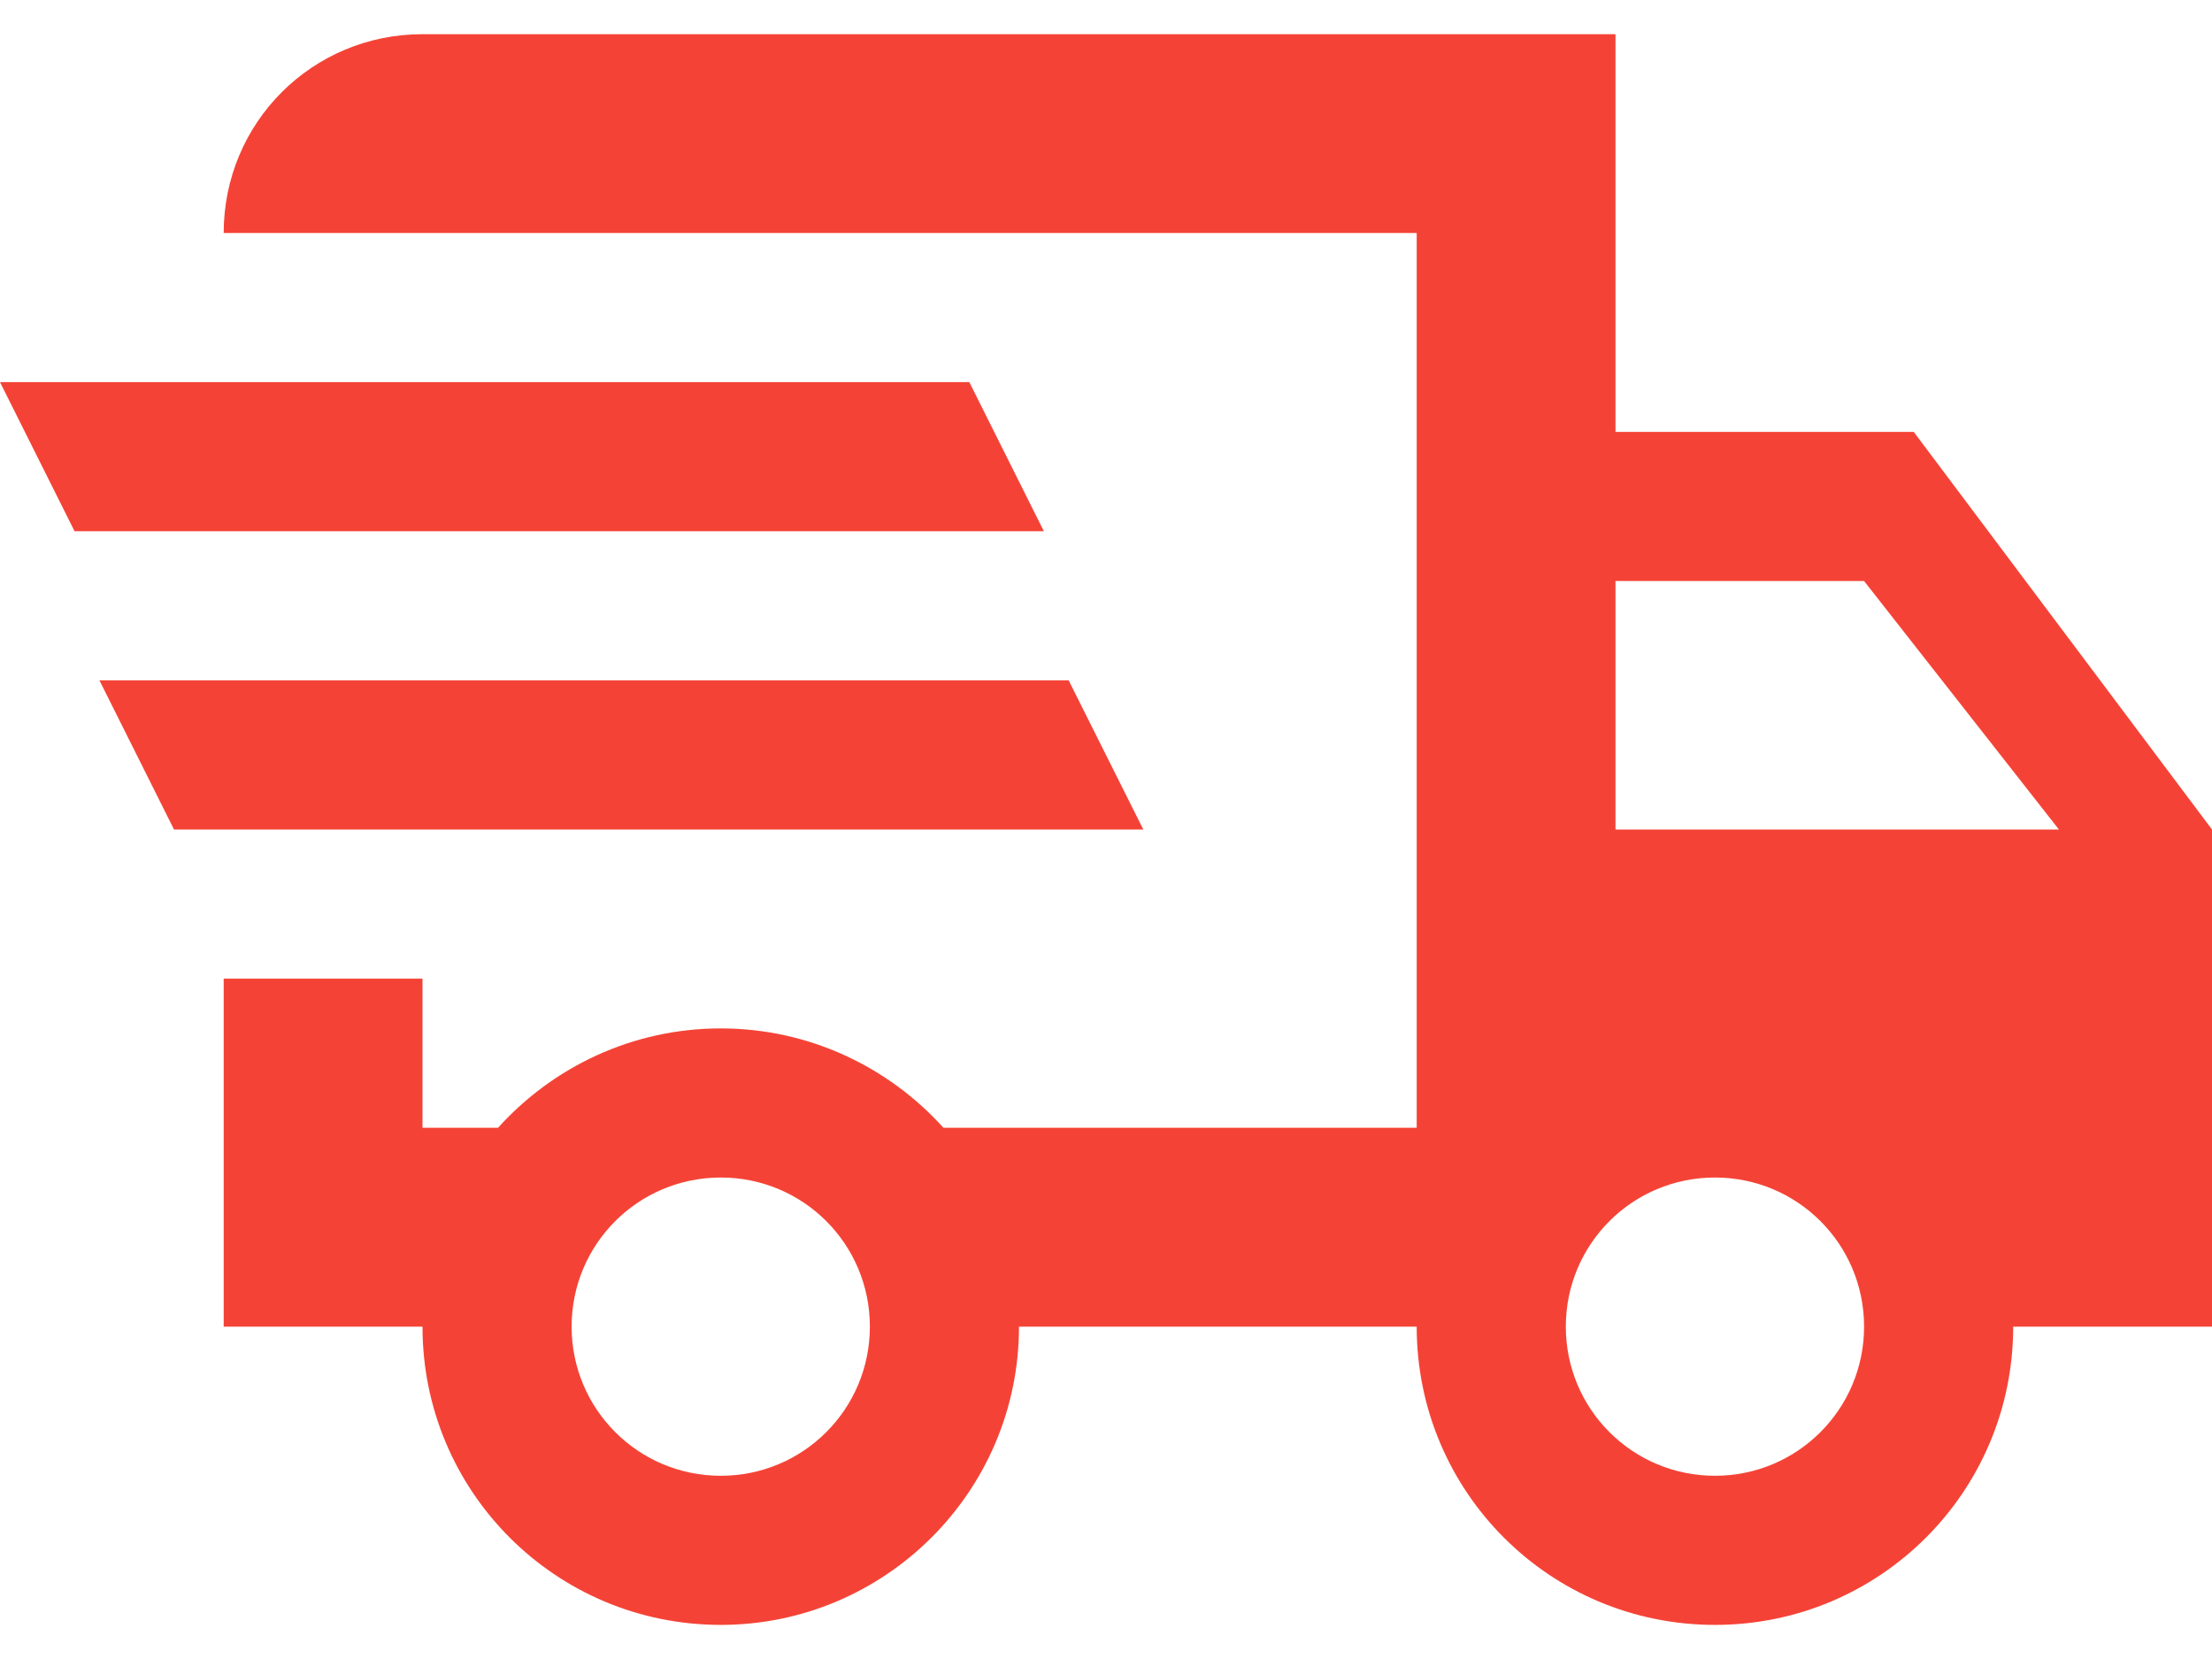
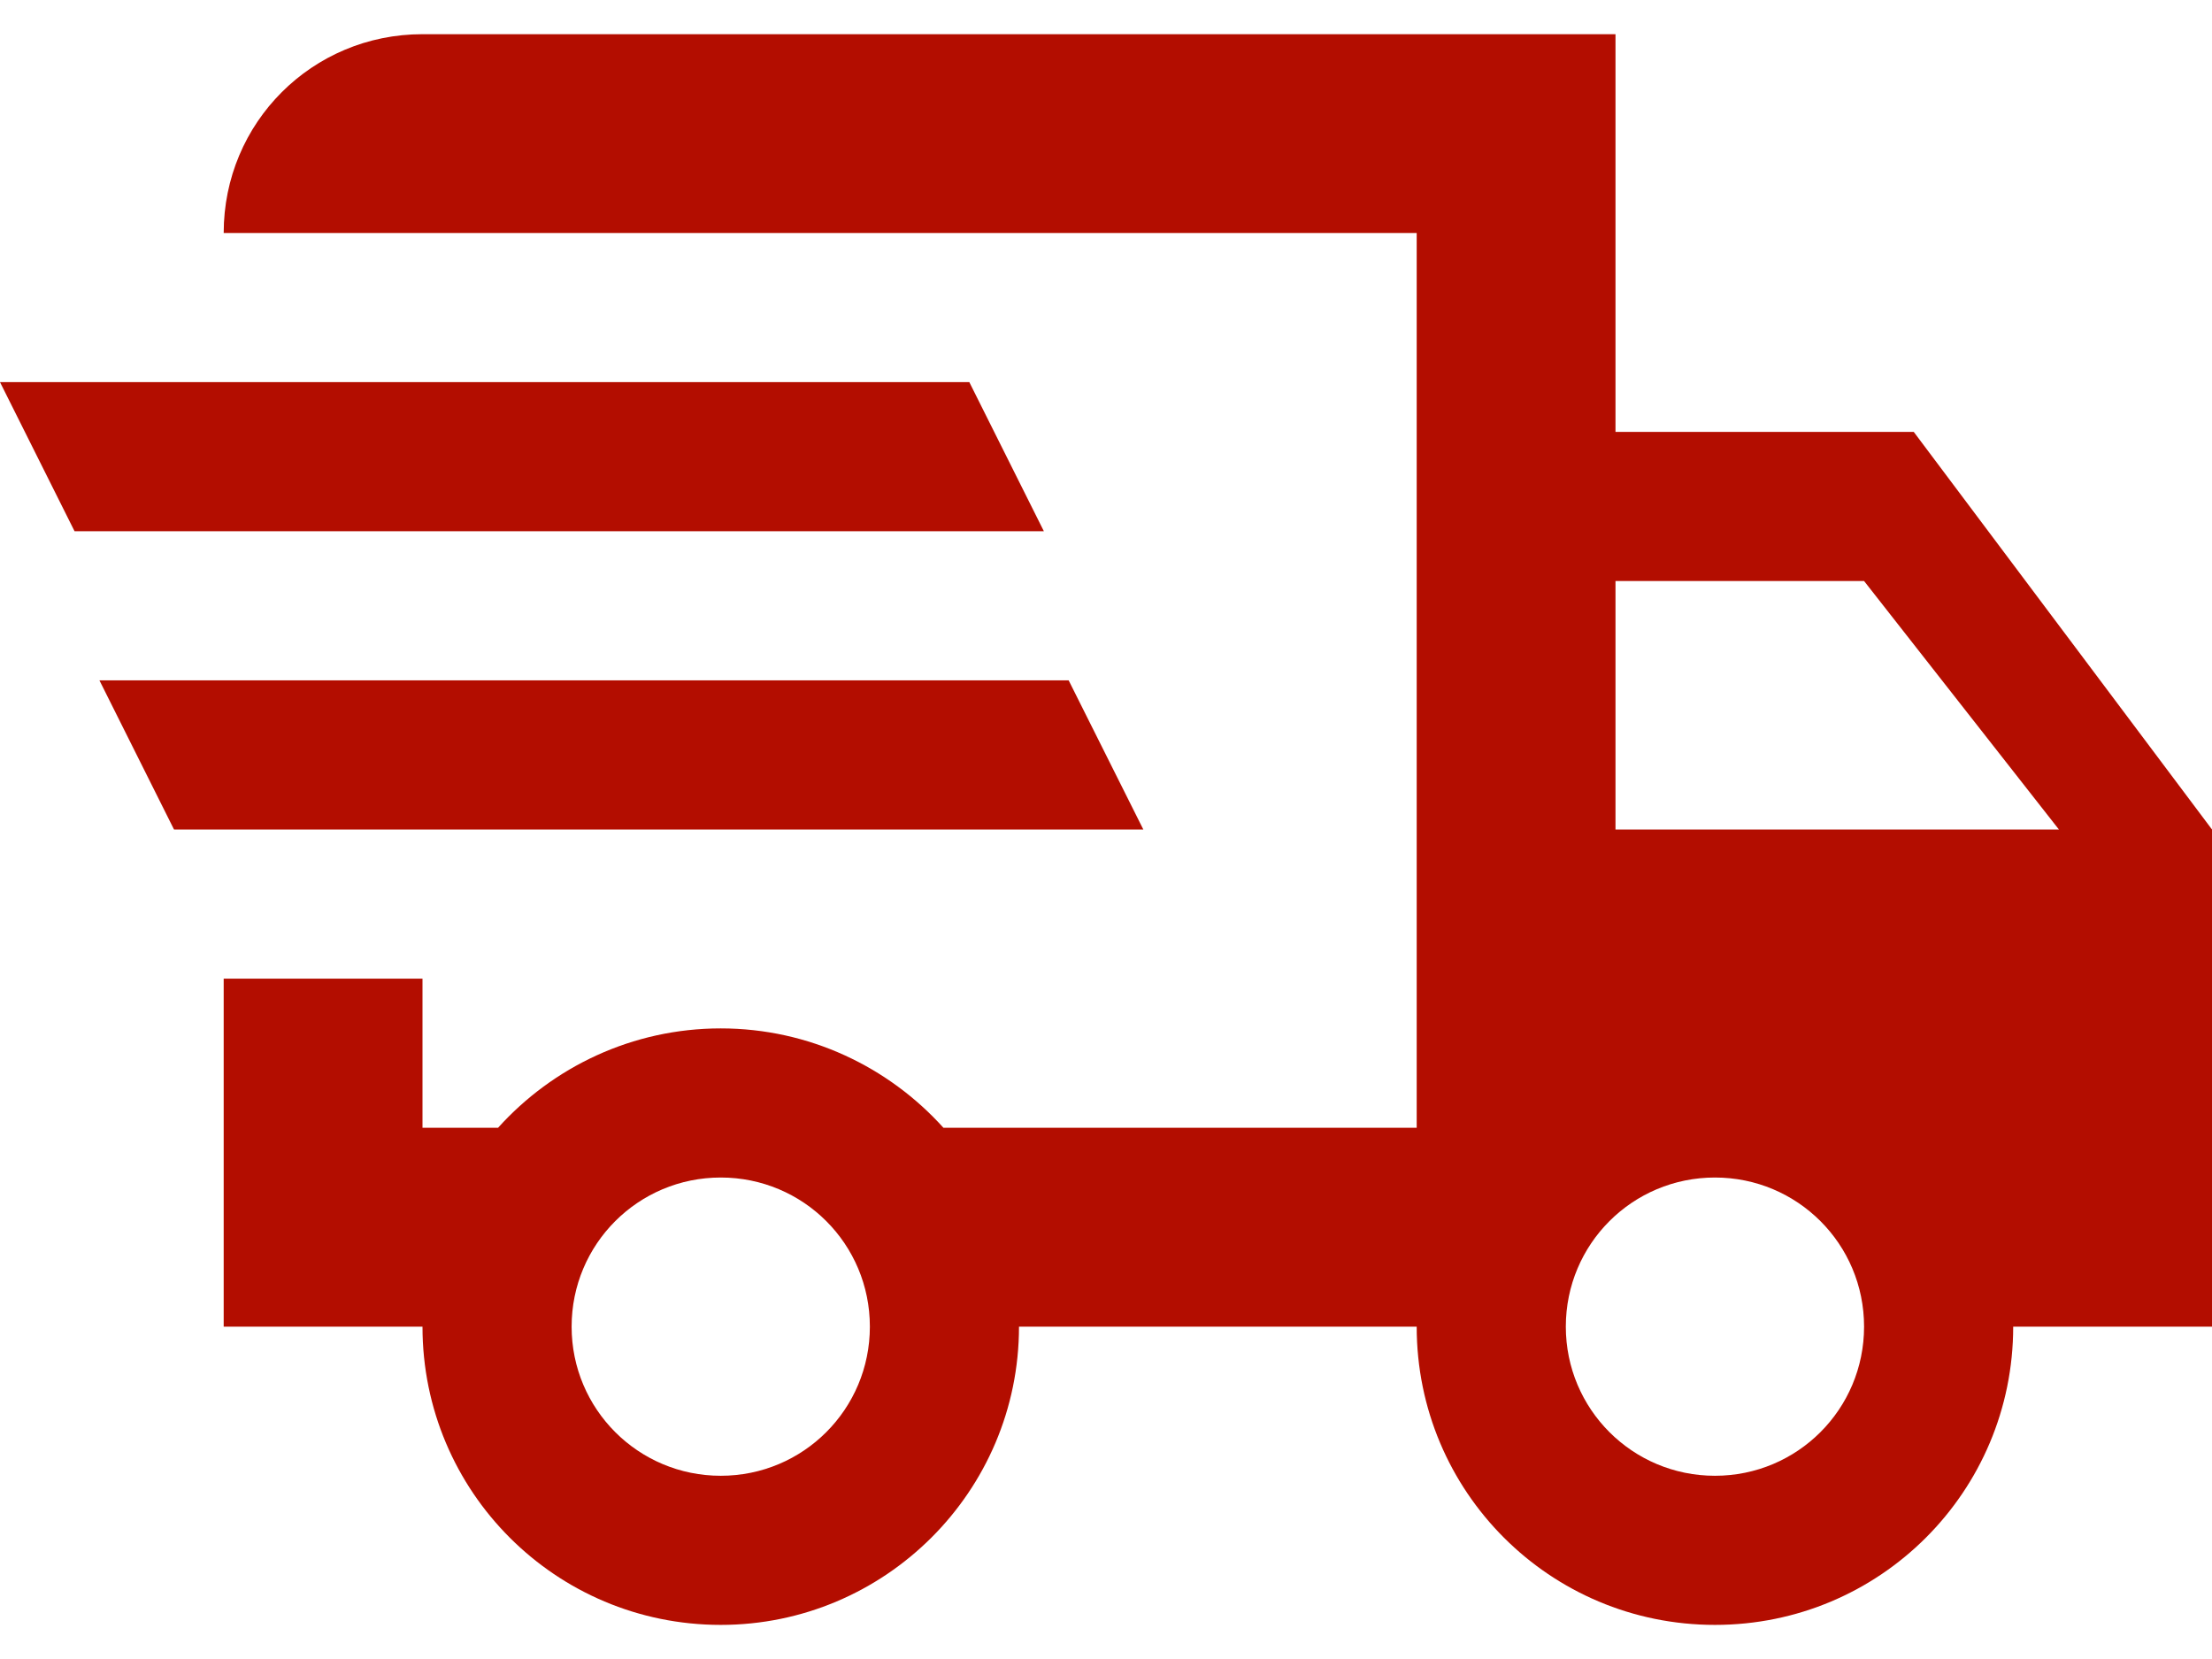
<svg xmlns="http://www.w3.org/2000/svg" width="24" height="18" viewBox="0 0 24 18" fill="none">
-   <path d="M0 4.146H10.517L11.326 5.764H0.809L0 4.146ZM1.079 7.382H11.595L12.405 9H1.888L1.079 7.382ZM18.607 16.012C19.502 16.012 20.225 15.289 20.225 14.394C20.225 13.498 19.502 12.776 18.607 12.776C17.712 12.776 16.989 13.498 16.989 14.394C16.989 15.289 17.712 16.012 18.607 16.012ZM20.225 6.304H17.528V9H22.339L20.225 6.304ZM7.82 16.012C8.716 16.012 9.438 15.289 9.438 14.394C9.438 13.498 8.716 12.776 7.82 12.776C6.925 12.776 6.202 13.498 6.202 14.394C6.202 15.289 6.925 16.012 7.82 16.012ZM20.764 4.686L24 9V14.394H21.843C21.843 16.184 20.397 17.63 18.607 17.63C16.816 17.63 15.371 16.184 15.371 14.394H11.056C11.056 16.184 9.6 17.63 7.82 17.63C6.03 17.63 4.584 16.184 4.584 14.394H2.427V10.618H4.584V12.236H5.404C5.997 11.578 6.86 11.158 7.82 11.158C8.78 11.158 9.643 11.578 10.236 12.236H15.371V2.528H2.427C2.427 1.331 3.387 0.371 4.584 0.371H17.528V4.686H20.764Z" fill="#F44336" />
+   <path d="M0 4.146H10.517L11.326 5.764H0.809L0 4.146ZM1.079 7.382H11.595L12.405 9H1.888L1.079 7.382ZM18.607 16.012C19.502 16.012 20.225 15.289 20.225 14.394C20.225 13.498 19.502 12.776 18.607 12.776C17.712 12.776 16.989 13.498 16.989 14.394C16.989 15.289 17.712 16.012 18.607 16.012ZM20.225 6.304H17.528V9H22.339L20.225 6.304ZM7.82 16.012C8.716 16.012 9.438 15.289 9.438 14.394C9.438 13.498 8.716 12.776 7.82 12.776C6.925 12.776 6.202 13.498 6.202 14.394C6.202 15.289 6.925 16.012 7.82 16.012ZM20.764 4.686L24 9V14.394H21.843C21.843 16.184 20.397 17.63 18.607 17.63C16.816 17.63 15.371 16.184 15.371 14.394H11.056C11.056 16.184 9.6 17.63 7.82 17.63C6.03 17.63 4.584 16.184 4.584 14.394H2.427V10.618H4.584V12.236H5.404C5.997 11.578 6.86 11.158 7.82 11.158C8.78 11.158 9.643 11.578 10.236 12.236H15.371V2.528H2.427C2.427 1.331 3.387 0.371 4.584 0.371H17.528V4.686H20.764Z" fill="#b30d00" />
</svg>
